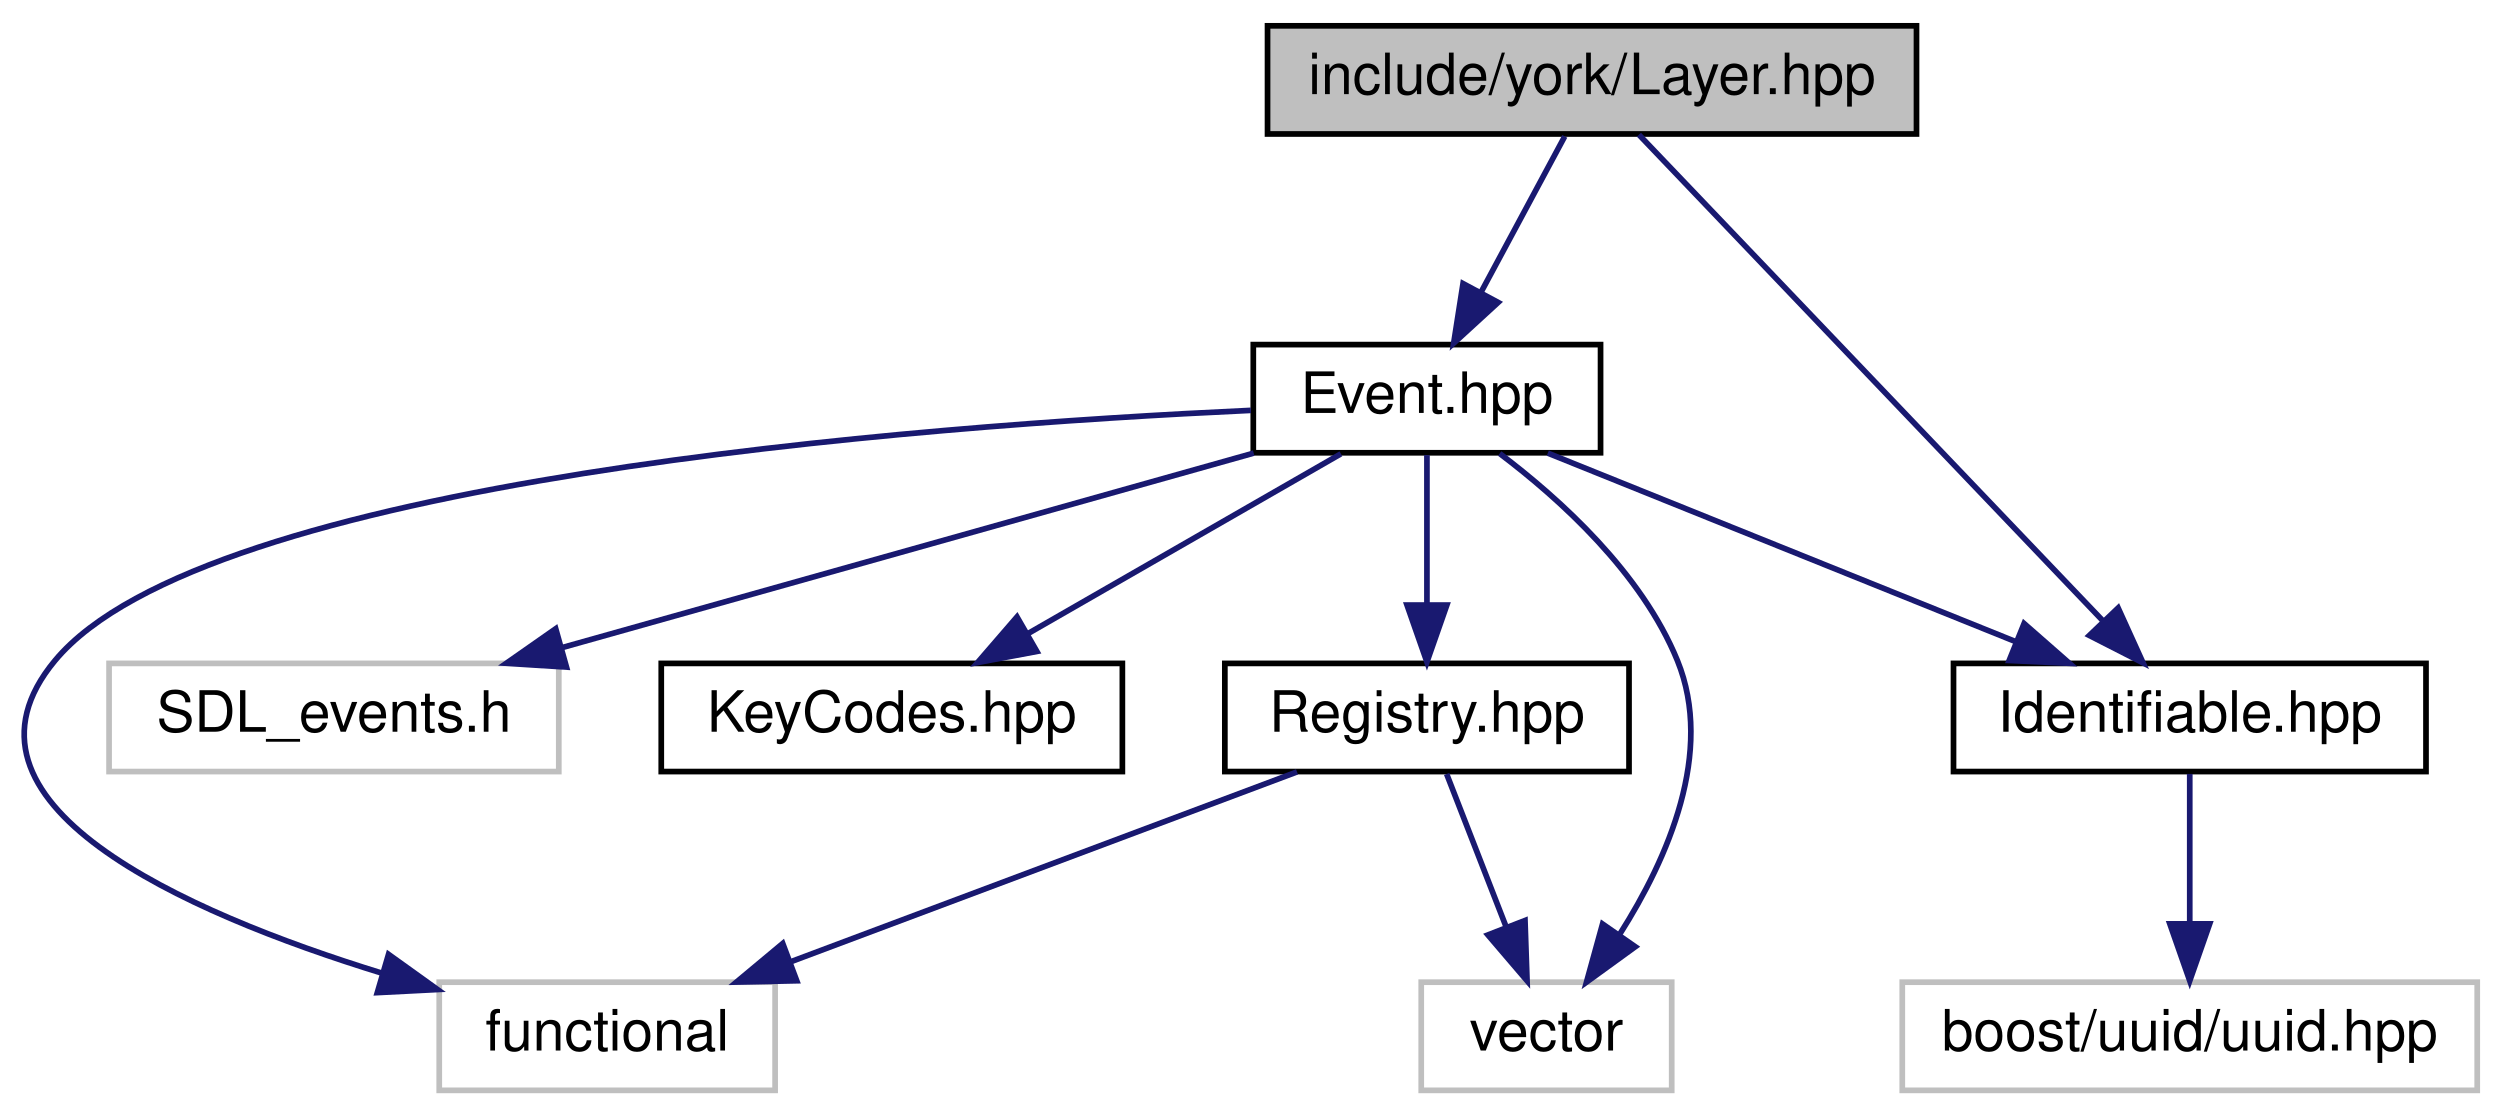
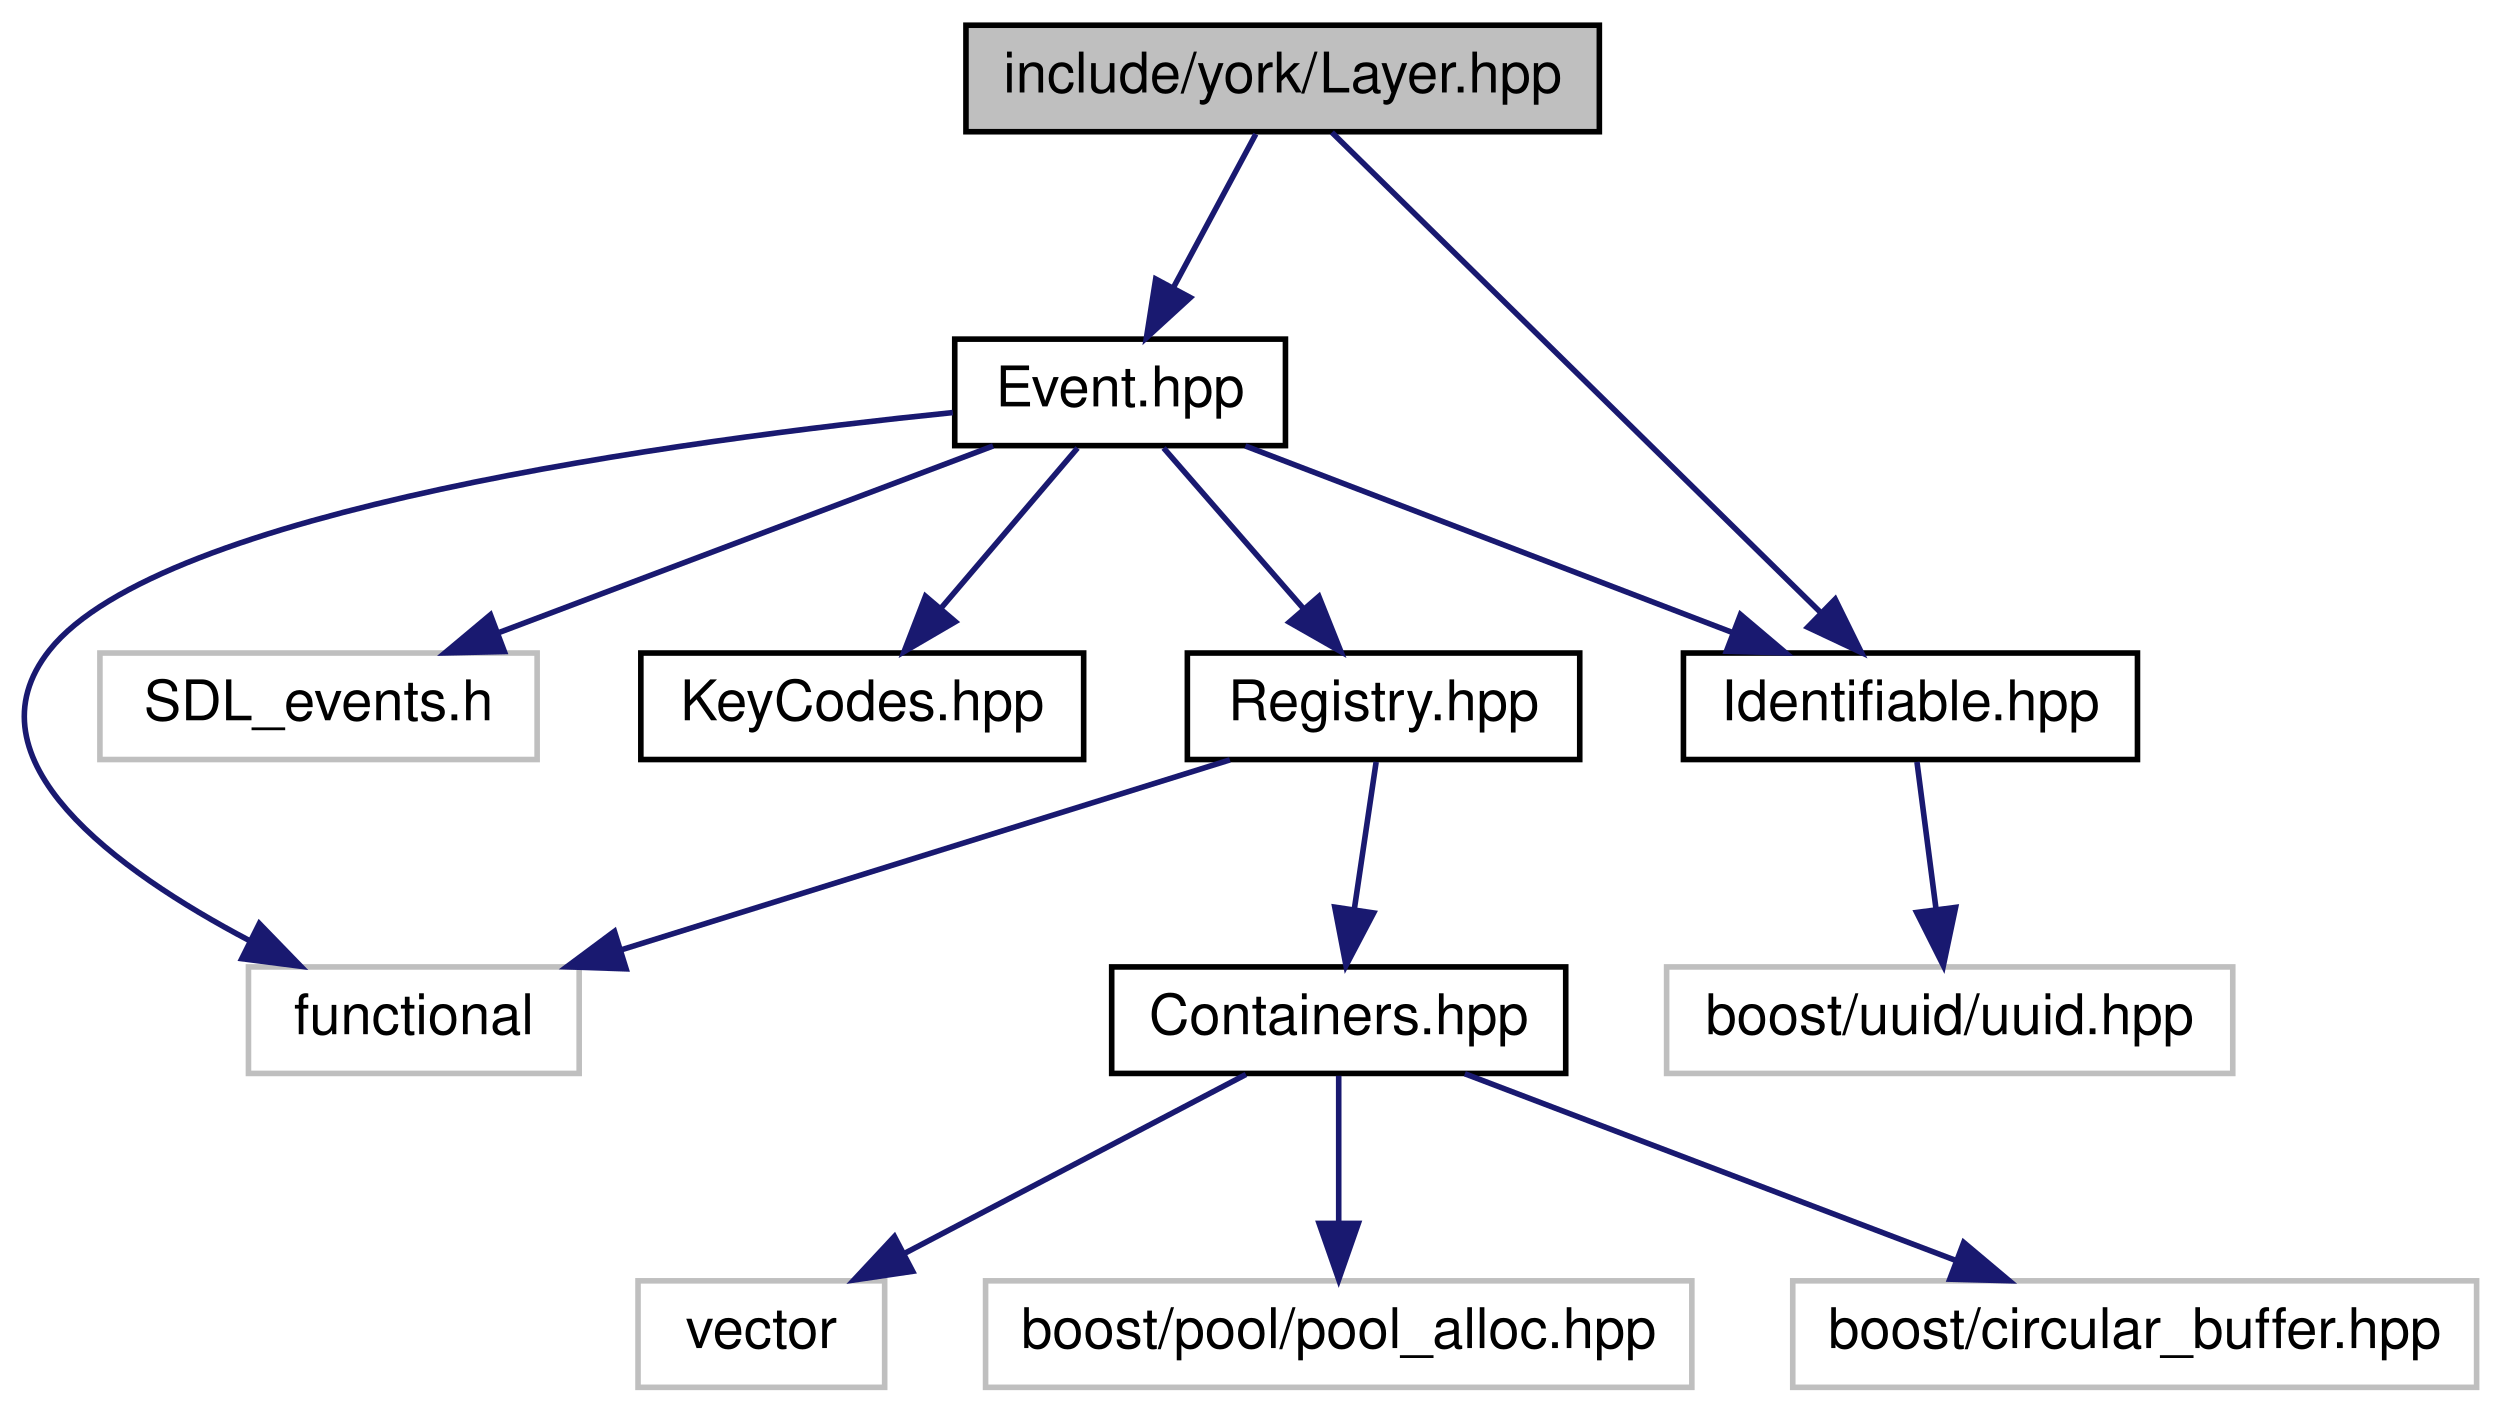
- <svg xmlns="http://www.w3.org/2000/svg" xmlns:xlink="http://www.w3.org/1999/xlink" width="439pt" height="196pt" viewBox="0.00 0.00 439.16 196.00">
-   <g id="graph0" class="graph" transform="scale(1 1) rotate(0) translate(4 192)">
+ <svg xmlns="http://www.w3.org/2000/svg" xmlns:xlink="http://www.w3.org/1999/xlink" width="446pt" height="252pt" viewBox="0.00 0.00 445.65 252.00">
+   <g id="graph0" class="graph" transform="scale(1 1) rotate(0) translate(4 248)">
    <g id="node1" class="node">
      <g id="a_node1">
        <a xlink:title=" ">
-           <polygon fill="#bfbfbf" stroke="black" points="218.66,-168.5 218.66,-187.5 332.66,-187.5 332.66,-168.5 218.66,-168.5" />
-           <text text-anchor="middle" x="275.66" y="-175.5" font-family="Helvetica,sans-Serif" font-size="10.00">include/york/Layer.hpp</text>
+           <polygon fill="#bfbfbf" stroke="black" points="168.15,-224.5 168.15,-243.5 281.15,-243.5 281.15,-224.5 168.15,-224.5" />
+           <text text-anchor="middle" x="224.65" y="-231.5" font-family="Helvetica,sans-Serif" font-size="10.00">include/york/Layer.hpp</text>
        </a>
      </g>
    </g>
    <g id="node2" class="node">
      <g id="a_node2">
        <a xlink:href="_event_8hpp.html" target="_top" xlink:title=" ">
-           <polygon fill="none" stroke="black" points="216.16,-112.5 216.16,-131.5 277.16,-131.5 277.16,-112.5 216.16,-112.5" />
-           <text text-anchor="middle" x="246.66" y="-119.5" font-family="Helvetica,sans-Serif" font-size="10.00">Event.hpp</text>
+           <polygon fill="none" stroke="black" points="166.15,-168.5 166.15,-187.5 225.15,-187.5 225.15,-168.5 166.15,-168.5" />
+           <text text-anchor="middle" x="195.65" y="-175.5" font-family="Helvetica,sans-Serif" font-size="10.00">Event.hpp</text>
        </a>
      </g>
    </g>
    <g id="edge1" class="edge">
-       <path fill="none" stroke="midnightblue" d="M270.87,-168.08C266.9,-160.69 261.13,-149.95 256.22,-140.81" />
-       <polygon fill="midnightblue" stroke="midnightblue" points="259.17,-138.91 251.36,-131.75 253,-142.22 259.17,-138.91" />
+       <path fill="none" stroke="midnightblue" d="M219.86,-224.08C215.89,-216.69 210.13,-205.95 205.22,-196.81" />
+       <polygon fill="midnightblue" stroke="midnightblue" points="208.17,-194.91 200.35,-187.75 202,-198.22 208.17,-194.91" />
+     </g>
+     <g id="node6" class="node">
+       <g id="a_node6">
+         <a xlink:href="_identifiable_8hpp.html" target="_top" xlink:title=" ">
+           <polygon fill="none" stroke="black" points="296.15,-112.5 296.15,-131.5 377.15,-131.5 377.15,-112.5 296.15,-112.5" />
+           <text text-anchor="middle" x="336.65" y="-119.5" font-family="Helvetica,sans-Serif" font-size="10.00">Identifiable.hpp</text>
+         </a>
+       </g>
+     </g>
+     <g id="edge13" class="edge">
+       <path fill="none" stroke="midnightblue" d="M233.44,-224.37C252.25,-205.89 296.64,-162.29 320.62,-138.74" />
+       <polygon fill="midnightblue" stroke="midnightblue" points="323.22,-141.1 327.9,-131.59 318.32,-136.1 323.22,-141.1" />
+     </g>
+     <g id="node3" class="node">
+       <g id="a_node3">
+         <a xlink:title=" ">
+           <polygon fill="none" stroke="#bfbfbf" points="40.15,-56.5 40.15,-75.5 99.15,-75.5 99.15,-56.5 40.15,-56.5" />
+           <text text-anchor="middle" x="69.65" y="-63.5" font-family="Helvetica,sans-Serif" font-size="10.00">functional</text>
+         </a>
+       </g>
+     </g>
+     <g id="edge2" class="edge">
+       <path fill="none" stroke="midnightblue" d="M165.81,-174.4C117.23,-169.47 24.42,-156.97 4.65,-132 -10.74,-112.56 16.5,-92.77 40.28,-80.22" />
+       <polygon fill="midnightblue" stroke="midnightblue" points="42.09,-83.23 49.47,-75.62 38.96,-76.97 42.09,-83.23" />
+     </g>
+     <g id="node4" class="node">
+       <g id="a_node4">
+         <a xlink:title=" ">
+           <polygon fill="none" stroke="#bfbfbf" points="13.65,-112.5 13.65,-131.5 91.65,-131.5 91.65,-112.5 13.65,-112.5" />
+           <text text-anchor="middle" x="52.65" y="-119.5" font-family="Helvetica,sans-Serif" font-size="10.00">SDL_events.h</text>
+         </a>
+       </g>
+     </g>
+     <g id="edge3" class="edge">
+       <path fill="none" stroke="midnightblue" d="M172.99,-168.44C149.25,-159.48 111.74,-145.31 84.91,-135.18" />
+       <polygon fill="midnightblue" stroke="midnightblue" points="85.8,-131.77 75.2,-131.52 83.32,-138.32 85.8,-131.77" />
+     </g>
+     <g id="node5" class="node">
+       <g id="a_node5">
+         <a xlink:href="_key_codes_8hpp.html" target="_top" xlink:title=" ">
+           <polygon fill="none" stroke="black" points="110.15,-112.5 110.15,-131.5 189.15,-131.5 189.15,-112.5 110.15,-112.5" />
+           <text text-anchor="middle" x="149.65" y="-119.5" font-family="Helvetica,sans-Serif" font-size="10.00">KeyCodes.hpp</text>
+         </a>
+       </g>
+     </g>
+     <g id="edge4" class="edge">
+       <path fill="none" stroke="midnightblue" d="M188.06,-168.08C181.42,-160.3 171.63,-148.8 163.59,-139.37" />
+       <polygon fill="midnightblue" stroke="midnightblue" points="166.26,-137.09 157.11,-131.75 160.93,-141.63 166.26,-137.09" />
+     </g>
+     <g id="edge5" class="edge">
+       <path fill="none" stroke="midnightblue" d="M217.99,-168.44C241.4,-159.48 278.39,-145.31 304.84,-135.18" />
+       <polygon fill="midnightblue" stroke="midnightblue" points="306.33,-138.36 314.41,-131.52 303.82,-131.82 306.33,-138.36" />
+     </g>
+     <g id="node8" class="node">
+       <g id="a_node8">
+         <a xlink:href="_registry_8hpp.html" target="_top" xlink:title=" ">
+           <polygon fill="none" stroke="black" points="207.65,-112.5 207.65,-131.5 277.65,-131.5 277.65,-112.5 207.65,-112.5" />
+           <text text-anchor="middle" x="242.65" y="-119.5" font-family="Helvetica,sans-Serif" font-size="10.00">Registry.hpp</text>
+         </a>
+       </g>
+     </g>
+     <g id="edge7" class="edge">
+       <path fill="none" stroke="midnightblue" d="M203.41,-168.08C210.19,-160.3 220.19,-148.8 228.41,-139.37" />
+       <polygon fill="midnightblue" stroke="midnightblue" points="231.11,-141.59 235.04,-131.75 225.83,-137 231.11,-141.59" />
    </g>
    <g id="node7" class="node">
      <g id="a_node7">
-         <a xlink:href="_identifiable_8hpp.html" target="_top" xlink:title=" ">
-           <polygon fill="none" stroke="black" points="339.16,-56.5 339.16,-75.5 422.16,-75.5 422.16,-56.5 339.16,-56.5" />
-           <text text-anchor="middle" x="380.66" y="-63.5" font-family="Helvetica,sans-Serif" font-size="10.00">Identifiable.hpp</text>
+         <a xlink:title=" ">
+           <polygon fill="none" stroke="#bfbfbf" points="293.15,-56.5 293.15,-75.5 394.15,-75.5 394.15,-56.5 293.15,-56.5" />
+           <text text-anchor="middle" x="343.65" y="-63.5" font-family="Helvetica,sans-Serif" font-size="10.00">boost/uuid/uuid.hpp</text>
+         </a>
+       </g>
+     </g>
+     <g id="edge6" class="edge">
+       <path fill="none" stroke="midnightblue" d="M337.81,-112.08C338.74,-104.93 340.07,-94.64 341.23,-85.69" />
+       <polygon fill="midnightblue" stroke="midnightblue" points="344.7,-86.12 342.52,-75.75 337.76,-85.22 344.7,-86.12" />
+     </g>
+     <g id="edge8" class="edge">
+       <path fill="none" stroke="midnightblue" d="M215.24,-112.44C185.88,-103.28 139.13,-88.69 106.56,-78.52" />
+       <polygon fill="midnightblue" stroke="midnightblue" points="107.52,-75.16 96.94,-75.52 105.44,-81.84 107.52,-75.16" />
+     </g>
+     <g id="node9" class="node">
+       <g id="a_node9">
+         <a xlink:href="_containers_8hpp.html" target="_top" xlink:title=" ">
+           <polygon fill="none" stroke="black" points="194.15,-56.5 194.15,-75.5 275.15,-75.5 275.15,-56.5 194.15,-56.5" />
+           <text text-anchor="middle" x="234.65" y="-63.5" font-family="Helvetica,sans-Serif" font-size="10.00">Containers.hpp</text>
+         </a>
+       </g>
+     </g>
+     <g id="edge9" class="edge">
+       <path fill="none" stroke="midnightblue" d="M241.33,-112.08C240.27,-104.93 238.75,-94.64 237.42,-85.69" />
+       <polygon fill="midnightblue" stroke="midnightblue" points="240.88,-85.13 235.95,-75.75 233.95,-86.16 240.88,-85.13" />
+     </g>
+     <g id="node10" class="node">
+       <g id="a_node10">
+         <a xlink:title=" ">
+           <polygon fill="none" stroke="#bfbfbf" points="109.65,-0.5 109.65,-19.5 153.65,-19.5 153.65,-0.5 109.65,-0.5" />
+           <text text-anchor="middle" x="131.65" y="-7.5" font-family="Helvetica,sans-Serif" font-size="10.00">vector</text>
+         </a>
+       </g>
+     </g>
+     <g id="edge10" class="edge">
+       <path fill="none" stroke="midnightblue" d="M218.1,-56.32C201.66,-47.7 176.22,-34.36 157.18,-24.39" />
+       <polygon fill="midnightblue" stroke="midnightblue" points="158.64,-21.2 148.16,-19.65 155.39,-27.4 158.64,-21.2" />
+     </g>
+     <g id="node11" class="node">
+       <g id="a_node11">
+         <a xlink:title=" ">
+           <polygon fill="none" stroke="#bfbfbf" points="171.65,-0.5 171.65,-19.5 297.65,-19.5 297.65,-0.5 171.65,-0.5" />
+           <text text-anchor="middle" x="234.65" y="-7.5" font-family="Helvetica,sans-Serif" font-size="10.00">boost/pool/pool_alloc.hpp</text>
        </a>
      </g>
    </g>
    <g id="edge11" class="edge">
-       <path fill="none" stroke="midnightblue" d="M283.9,-168.37C301.45,-149.97 342.79,-106.67 365.34,-83.05" />
-       <polygon fill="midnightblue" stroke="midnightblue" points="368.08,-85.24 372.46,-75.59 363.02,-80.41 368.08,-85.24" />
+       <path fill="none" stroke="midnightblue" d="M234.65,-56.08C234.65,-49.01 234.65,-38.86 234.65,-29.99" />
+       <polygon fill="midnightblue" stroke="midnightblue" points="238.15,-29.75 234.65,-19.75 231.15,-29.75 238.15,-29.75" />
    </g>
-     <g id="node3" class="node">
-       <g id="a_node3">
+     <g id="node12" class="node">
+       <g id="a_node12">
        <a xlink:title=" ">
-           <polygon fill="none" stroke="#bfbfbf" points="245.66,-0.5 245.66,-19.5 289.66,-19.5 289.66,-0.5 245.66,-0.5" />
-           <text text-anchor="middle" x="267.66" y="-7.5" font-family="Helvetica,sans-Serif" font-size="10.00">vector</text>
+           <polygon fill="none" stroke="#bfbfbf" points="315.65,-0.5 315.65,-19.5 437.65,-19.5 437.65,-0.5 315.65,-0.5" />
+           <text text-anchor="middle" x="376.65" y="-7.5" font-family="Helvetica,sans-Serif" font-size="10.00">boost/circular_buffer.hpp</text>
        </a>
      </g>
    </g>
-     <g id="edge2" class="edge">
-       <path fill="none" stroke="midnightblue" d="M259.44,-112.37C270.05,-104.36 284.39,-91.38 290.66,-76 297.2,-59.94 288.98,-41.25 280.6,-28.04" />
-       <polygon fill="midnightblue" stroke="midnightblue" points="283.26,-25.73 274.69,-19.51 277.51,-29.72 283.26,-25.73" />
-     </g>
-     <g id="node4" class="node">
-       <g id="a_node4">
-         <a xlink:title=" ">
-           <polygon fill="none" stroke="#bfbfbf" points="73.16,-0.5 73.16,-19.5 132.16,-19.5 132.16,-0.5 73.16,-0.5" />
-           <text text-anchor="middle" x="102.66" y="-7.5" font-family="Helvetica,sans-Serif" font-size="10.00">functional</text>
-         </a>
-       </g>
-     </g>
-     <g id="edge3" class="edge">
-       <path fill="none" stroke="midnightblue" d="M215.74,-119.95C156.84,-117.23 32.04,-107.76 5.66,-76 -15.06,-51.06 27.98,-31.91 63.2,-21.05" />
-       <polygon fill="midnightblue" stroke="midnightblue" points="64.25,-24.39 72.86,-18.21 62.28,-17.67 64.25,-24.39" />
-     </g>
-     <g id="node5" class="node">
-       <g id="a_node5">
-         <a xlink:title=" ">
-           <polygon fill="none" stroke="#bfbfbf" points="15.16,-56.5 15.16,-75.5 94.16,-75.5 94.16,-56.5 15.16,-56.5" />
-           <text text-anchor="middle" x="54.66" y="-63.5" font-family="Helvetica,sans-Serif" font-size="10.00">SDL_events.h</text>
-         </a>
-       </g>
-     </g>
-     <g id="edge4" class="edge">
-       <path fill="none" stroke="midnightblue" d="M216.23,-112.44C183.37,-103.2 130.87,-88.44 94.68,-78.26" />
-       <polygon fill="midnightblue" stroke="midnightblue" points="95.51,-74.85 84.94,-75.52 93.62,-81.59 95.51,-74.85" />
-     </g>
-     <g id="node6" class="node">
-       <g id="a_node6">
-         <a xlink:href="_key_codes_8hpp.html" target="_top" xlink:title=" ">
-           <polygon fill="none" stroke="black" points="112.16,-56.5 112.16,-75.5 193.16,-75.5 193.16,-56.5 112.16,-56.5" />
-           <text text-anchor="middle" x="152.66" y="-63.5" font-family="Helvetica,sans-Serif" font-size="10.00">KeyCodes.hpp</text>
-         </a>
-       </g>
-     </g>
-     <g id="edge5" class="edge">
-       <path fill="none" stroke="midnightblue" d="M231.55,-112.32C216.75,-103.82 193.96,-90.73 176.68,-80.8" />
-       <polygon fill="midnightblue" stroke="midnightblue" points="178.14,-77.6 167.72,-75.65 174.65,-83.67 178.14,-77.6" />
-     </g>
-     <g id="edge6" class="edge">
-       <path fill="none" stroke="midnightblue" d="M267.89,-112.44C290.04,-103.52 324.98,-89.44 350.09,-79.32" />
-       <polygon fill="midnightblue" stroke="midnightblue" points="351.56,-82.5 359.52,-75.52 348.94,-76.01 351.56,-82.5" />
-     </g>
-     <g id="node9" class="node">
-       <g id="a_node9">
-         <a xlink:href="_registry_8hpp.html" target="_top" xlink:title=" ">
-           <polygon fill="none" stroke="black" points="211.16,-56.5 211.16,-75.5 282.16,-75.5 282.16,-56.5 211.16,-56.5" />
-           <text text-anchor="middle" x="246.66" y="-63.5" font-family="Helvetica,sans-Serif" font-size="10.00">Registry.hpp</text>
-         </a>
-       </g>
-     </g>
-     <g id="edge8" class="edge">
-       <path fill="none" stroke="midnightblue" d="M246.66,-112.08C246.66,-105.01 246.66,-94.86 246.66,-85.99" />
-       <polygon fill="midnightblue" stroke="midnightblue" points="250.16,-85.75 246.66,-75.75 243.16,-85.75 250.16,-85.75" />
-     </g>
-     <g id="node8" class="node">
-       <g id="a_node8">
-         <a xlink:title=" ">
-           <polygon fill="none" stroke="#bfbfbf" points="330.16,-0.5 330.16,-19.5 431.16,-19.5 431.16,-0.5 330.16,-0.5" />
-           <text text-anchor="middle" x="380.66" y="-7.5" font-family="Helvetica,sans-Serif" font-size="10.00">boost/uuid/uuid.hpp</text>
-         </a>
-       </g>
-     </g>
-     <g id="edge7" class="edge">
-       <path fill="none" stroke="midnightblue" d="M380.66,-56.08C380.66,-49.01 380.66,-38.86 380.66,-29.99" />
-       <polygon fill="midnightblue" stroke="midnightblue" points="384.16,-29.75 380.66,-19.75 377.16,-29.75 384.16,-29.75" />
-     </g>
-     <g id="edge9" class="edge">
-       <path fill="none" stroke="midnightblue" d="M250.12,-56.08C252.97,-48.77 257.09,-38.18 260.62,-29.1" />
-       <polygon fill="midnightblue" stroke="midnightblue" points="263.89,-30.34 264.25,-19.75 257.37,-27.8 263.89,-30.34" />
-     </g>
-     <g id="edge10" class="edge">
-       <path fill="none" stroke="midnightblue" d="M223.84,-56.44C199.83,-47.44 161.83,-33.19 134.79,-23.05" />
-       <polygon fill="midnightblue" stroke="midnightblue" points="135.96,-19.75 125.37,-19.52 133.5,-26.3 135.96,-19.75" />
+     <g id="edge12" class="edge">
+       <path fill="none" stroke="midnightblue" d="M257.15,-56.44C280.73,-47.48 317.97,-33.31 344.62,-23.18" />
+       <polygon fill="midnightblue" stroke="midnightblue" points="346.15,-26.34 354.26,-19.52 343.67,-19.8 346.15,-26.34" />
    </g>
  </g>
</svg>
